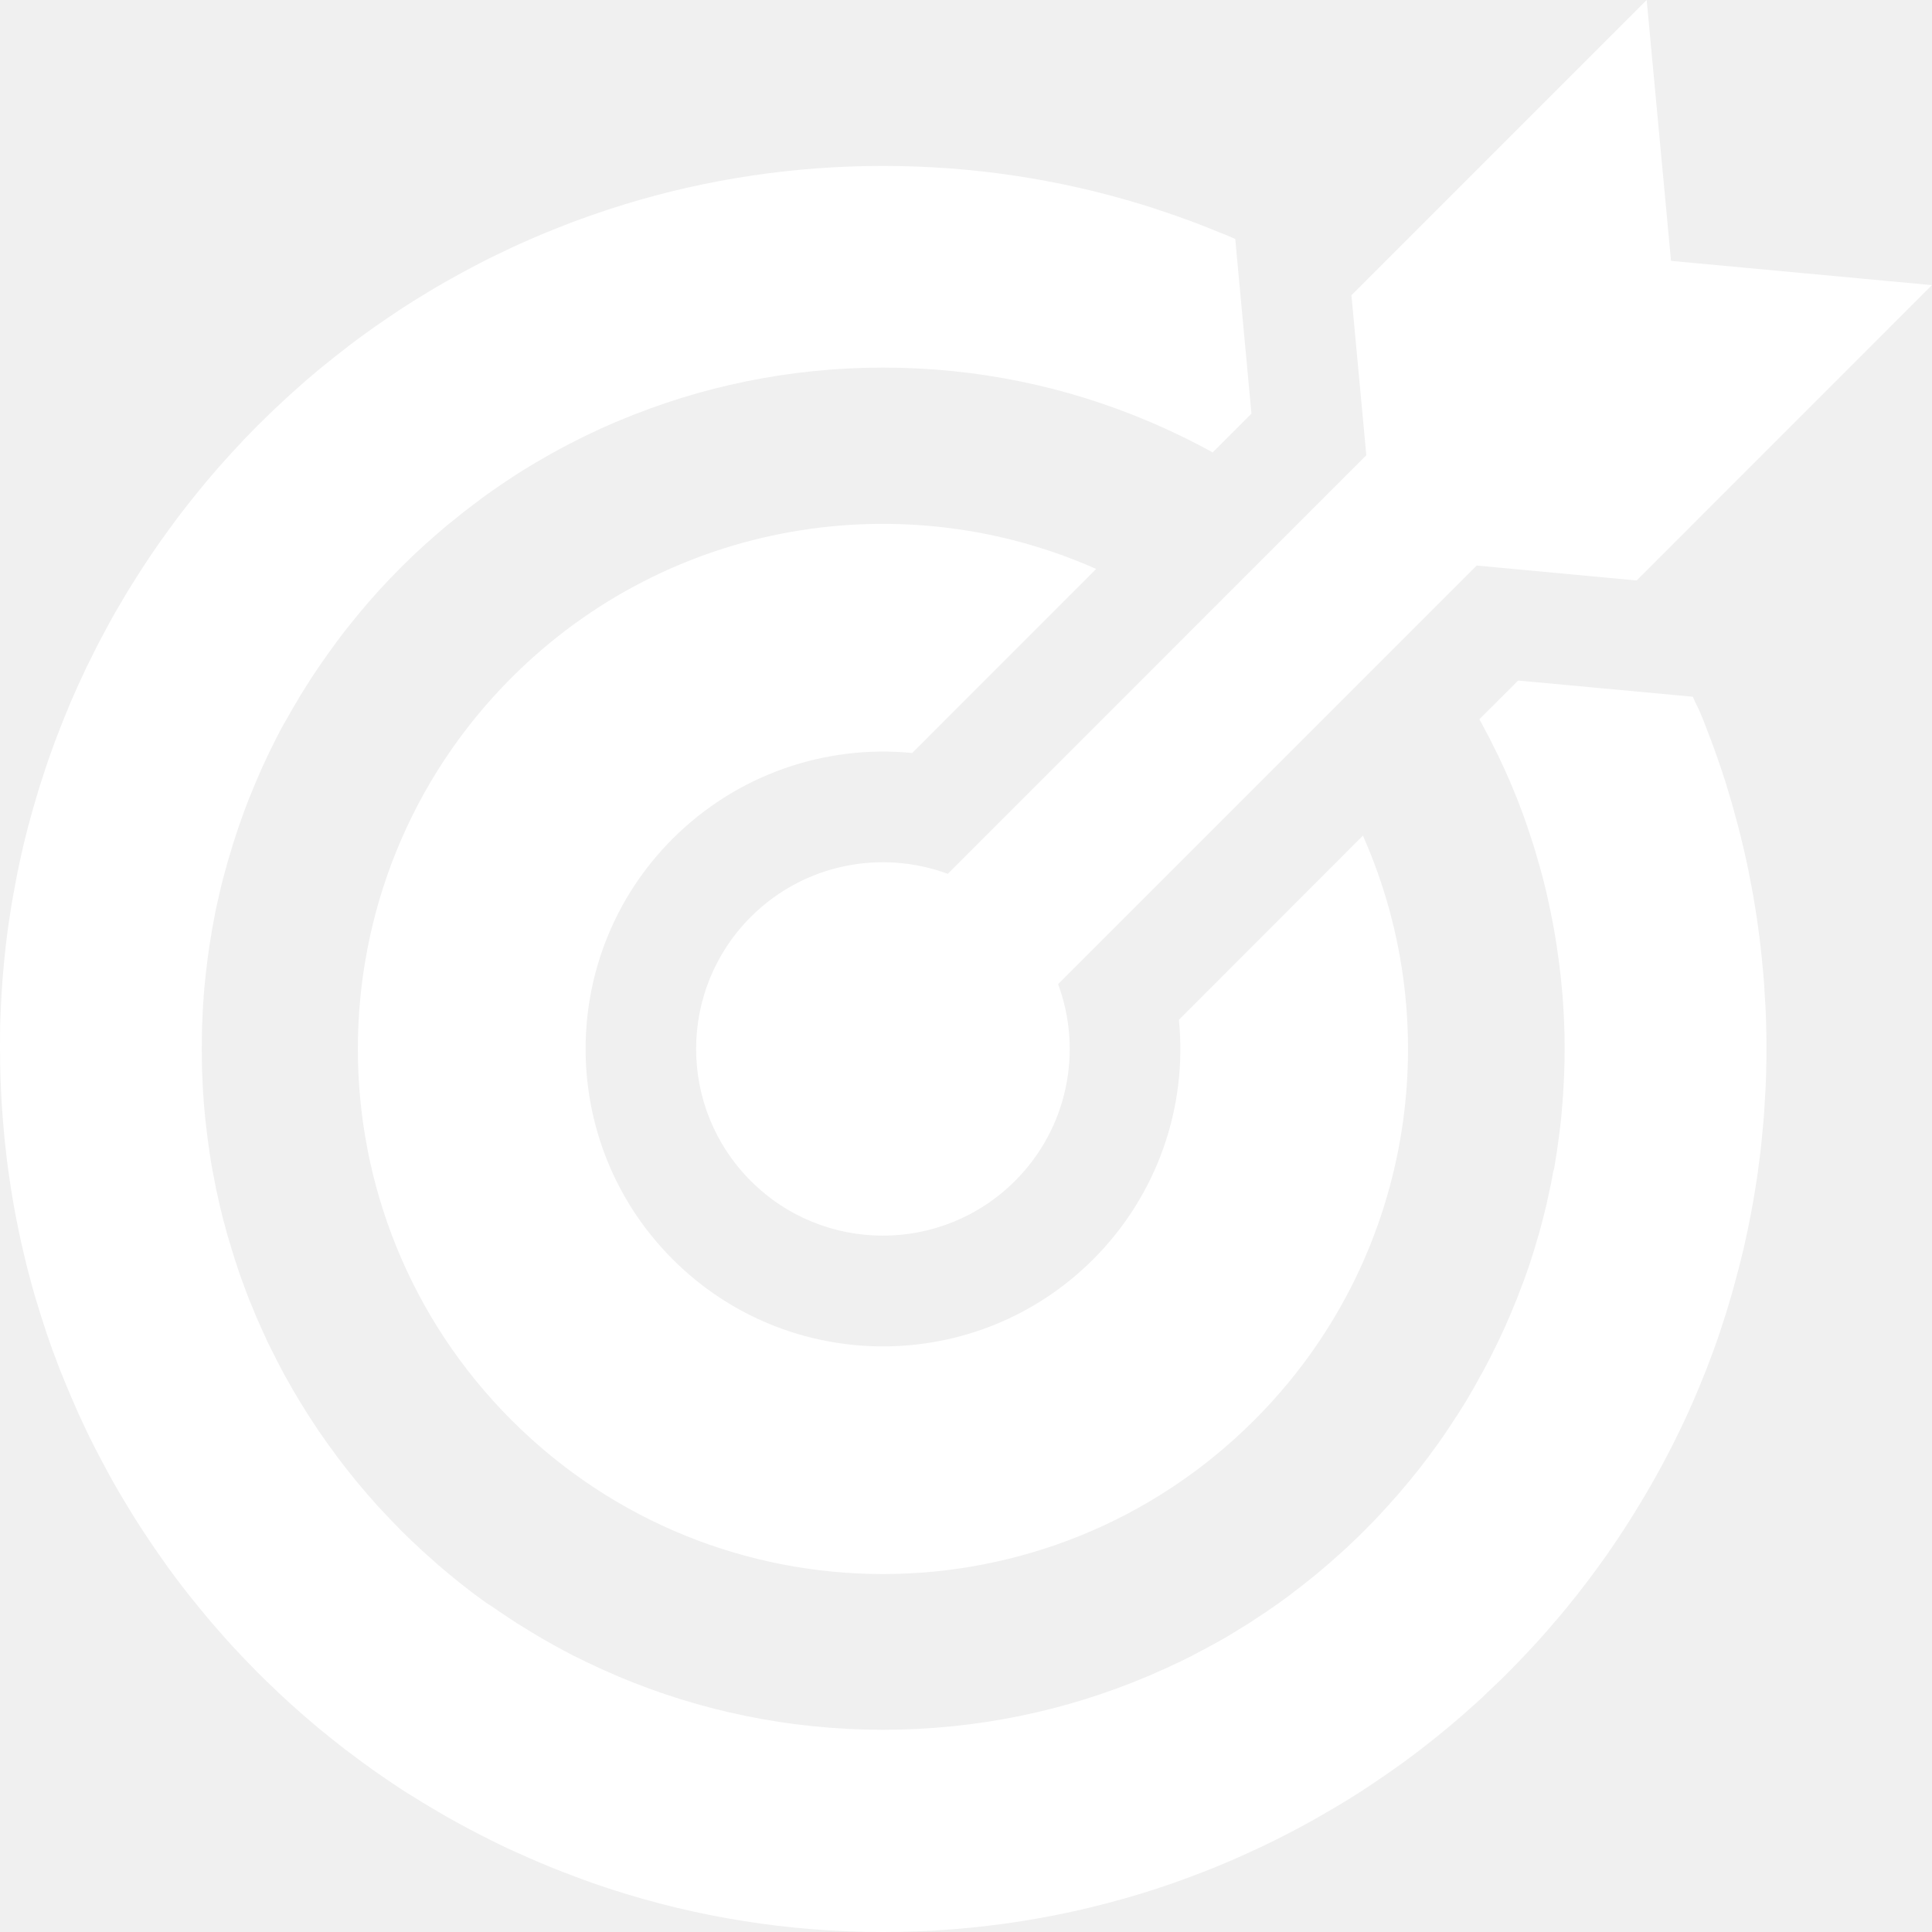
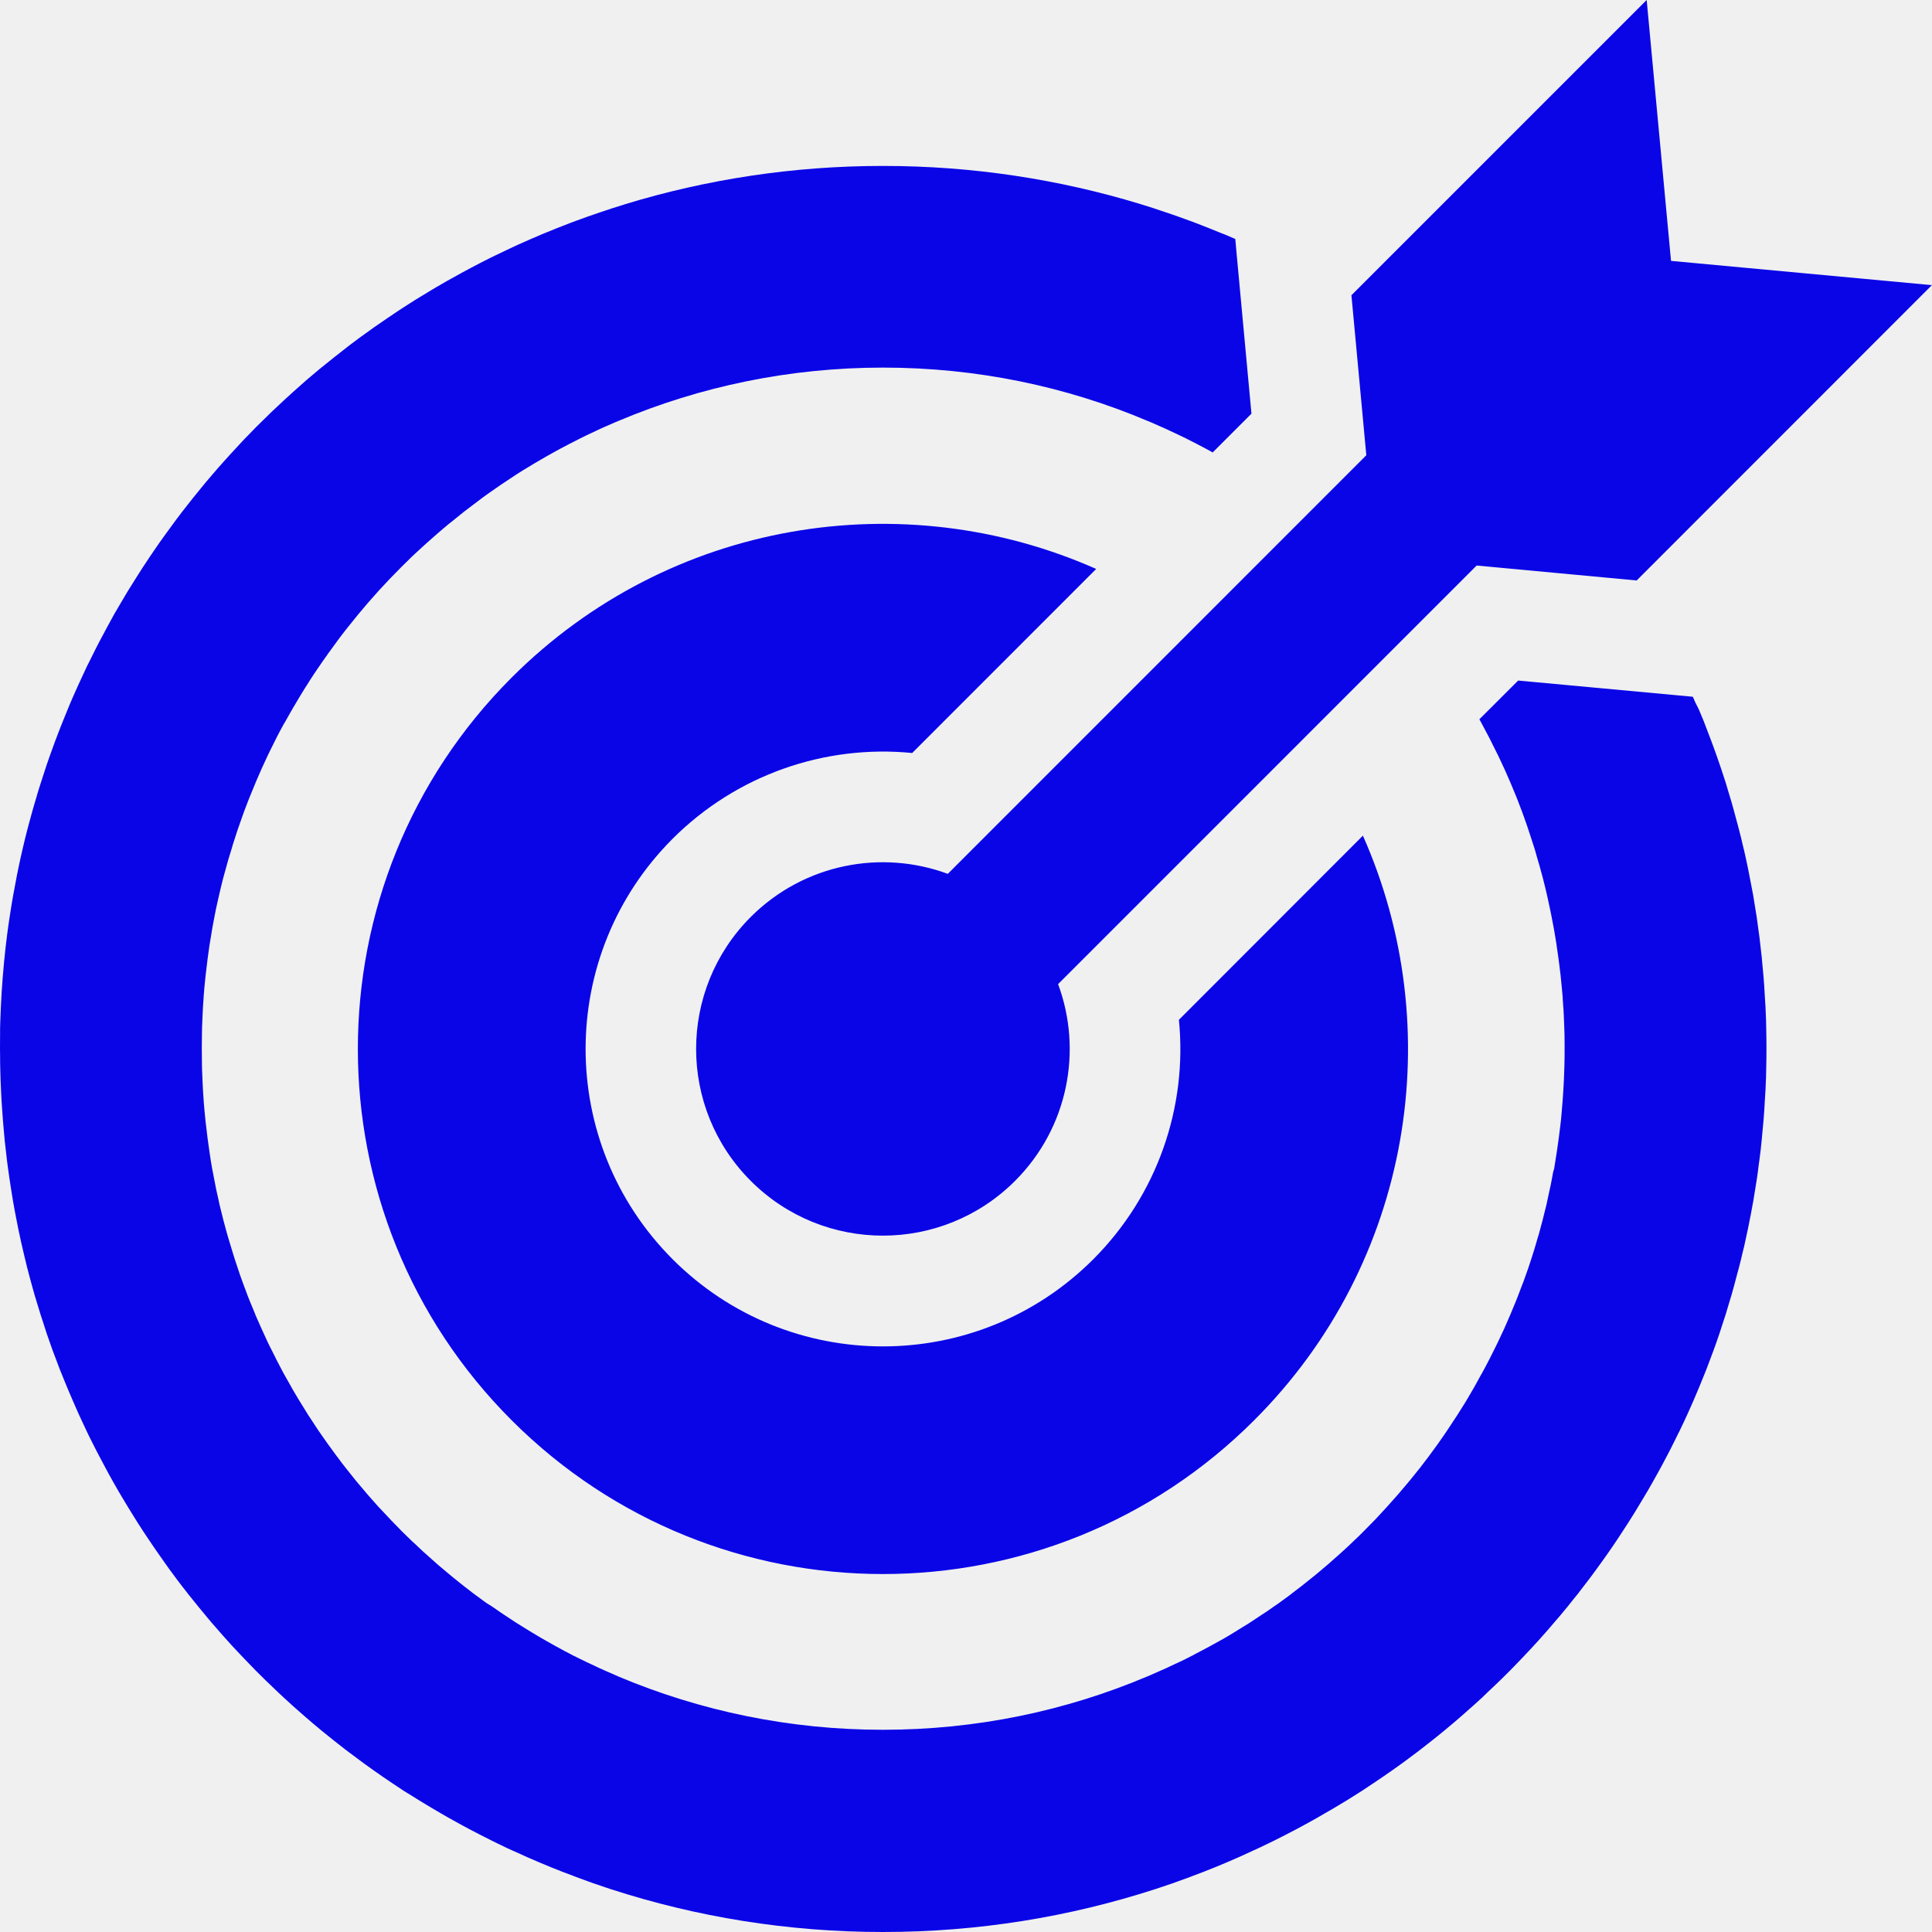
<svg xmlns="http://www.w3.org/2000/svg" width="60px" height="60px" viewBox="0 0 60 60" version="1.1">
  <g id="Page-1" stroke="none" stroke-width="1" fill="none" fill-rule="evenodd">
-     <g id="Sponsors-v2" transform="translate(-81, -5092)" fill="#FFFFFF">
+     <g id="Sponsors-v2" transform="translate(-81, -5092)" fill="#0a05e7">
      <g id="Benefits" transform="translate(79, 4427)">
        <g id="Group-12" transform="translate(0, 516)">
          <g id="Group-3" transform="translate(2, 141)">
            <path d="M42.326,33.952 C44.984,39.937 43.862,47.198 38.951,52.106 C32.582,58.476 22.257,58.476 15.888,52.106 C9.522,45.737 9.522,35.413 15.888,29.044 C20.799,24.135 28.054,23.013 34.043,25.669 L28.329,31.385 C25.618,31.118 22.879,32.06 20.891,34.046 C17.285,37.651 17.285,43.501 20.891,47.109 C24.496,50.715 30.346,50.715 33.951,47.109 C35.94,45.12 36.882,42.379 36.612,39.671 L42.326,33.952 Z M35.437,14.344 C32.901,13.569 30.21,13.153 27.421,13.153 C24.632,13.153 21.941,13.569 19.405,14.344 L19.391,14.35 L19.01,14.469 L18.802,14.539 C18.677,14.577 18.552,14.622 18.427,14.666 L18.263,14.722 C18.132,14.769 18.002,14.816 17.871,14.864 L17.708,14.925 C17.433,15.03 17.16,15.139 16.891,15.25 L16.83,15.275 C16.705,15.327 16.585,15.38 16.463,15.433 L16.28,15.514 C16.169,15.561 16.061,15.611 15.955,15.661 L15.719,15.772 L15.399,15.925 L15.216,16.014 C14.816,16.214 14.424,16.422 14.035,16.641 L13.883,16.725 L13.538,16.925 L13.38,17.019 C13.266,17.086 13.152,17.155 13.041,17.225 L12.877,17.325 C12.766,17.394 12.658,17.464 12.547,17.536 L12.377,17.647 C12.147,17.8 11.919,17.955 11.691,18.114 L11.63,18.155 C11.516,18.236 11.405,18.316 11.294,18.397 L11.155,18.497 L10.844,18.73 L10.674,18.864 L10.386,19.089 L10.225,19.219 C10.125,19.299 10.025,19.377 9.927,19.458 C9.788,19.575 9.652,19.688 9.516,19.805 L9.222,20.066 L9.091,20.183 L8.816,20.433 L8.627,20.611 L8.408,20.816 L8.18,21.041 L7.972,21.244 C7.877,21.338 7.786,21.438 7.691,21.533 L7.572,21.655 L7.436,21.802 L7.186,22.072 L6.972,22.308 L6.777,22.527 L6.583,22.752 L6.389,22.98 L6.191,23.222 L5.997,23.461 L5.822,23.683 C5.702,23.83 5.589,23.983 5.475,24.133 L5.325,24.338 L5.128,24.608 L4.955,24.849 L4.775,25.11 L4.617,25.344 L4.428,25.63 L4.286,25.852 C4.183,26.013 4.083,26.172 3.983,26.335 L3.894,26.483 L3.672,26.86 L3.553,27.063 L3.361,27.413 L3.258,27.605 L3.067,27.963 L2.969,28.155 C2.892,28.305 2.817,28.455 2.744,28.607 L2.697,28.699 C2.608,28.888 2.519,29.08 2.433,29.269 L2.386,29.374 C2.317,29.524 2.253,29.674 2.186,29.827 L2.114,30.002 C2.055,30.141 1.997,30.283 1.942,30.424 L1.875,30.593 C1.817,30.741 1.761,30.888 1.705,31.035 L1.653,31.18 C1.58,31.377 1.511,31.574 1.442,31.774 L1.425,31.827 C1.367,32.002 1.308,32.18 1.253,32.357 L1.194,32.543 C1.15,32.688 1.108,32.832 1.067,32.974 L1.014,33.157 C0.969,33.316 0.925,33.477 0.883,33.635 L0.85,33.76 C0.744,34.171 0.647,34.591 0.561,35.01 L0.53,35.16 C0.497,35.324 0.467,35.485 0.439,35.646 L0.408,35.81 C0.378,35.977 0.35,36.143 0.325,36.313 L0.303,36.455 C0.272,36.652 0.244,36.849 0.219,37.046 L0.214,37.091 C0.186,37.313 0.158,37.535 0.139,37.757 L0.13,37.832 C0.114,38.018 0.097,38.204 0.081,38.391 L0.067,38.599 C0.056,38.749 0.044,38.899 0.039,39.052 L0.028,39.252 C0.02,39.416 0.014,39.579 0.008,39.743 L0.003,39.918 C0.003,40.138 0,40.357 0,40.576 L0.003,40.785 C0.003,40.921 0.003,41.057 0.008,41.19 L0.017,41.51 L0.031,41.84 L0.047,42.165 L0.067,42.465 L0.092,42.804 L0.12,43.126 L0.147,43.426 C0.169,43.623 0.192,43.823 0.214,44.018 L0.247,44.271 L0.3,44.643 L0.342,44.915 L0.4,45.276 L0.45,45.559 L0.511,45.876 L0.57,46.176 C0.597,46.307 0.625,46.434 0.653,46.562 L0.75,46.981 C0.781,47.104 0.809,47.226 0.839,47.348 L0.911,47.623 L0.995,47.934 L1.078,48.229 L1.175,48.548 L1.259,48.823 L1.356,49.12 L1.447,49.404 C1.506,49.579 1.567,49.748 1.628,49.921 L1.634,49.937 L1.748,50.237 L1.85,50.509 L1.967,50.798 L2.081,51.076 L2.209,51.379 L2.32,51.634 L2.445,51.918 C2.526,52.093 2.606,52.265 2.687,52.437 L2.784,52.637 C2.842,52.751 2.898,52.865 2.956,52.979 L3.098,53.251 L3.229,53.498 L3.384,53.787 L3.515,54.023 L3.687,54.323 L3.787,54.492 C3.912,54.701 4.037,54.909 4.168,55.117 L4.276,55.29 C4.334,55.384 4.398,55.478 4.459,55.573 L4.607,55.795 C4.668,55.887 4.732,55.979 4.795,56.073 L4.94,56.281 L5.143,56.57 L5.262,56.737 C5.337,56.842 5.415,56.945 5.492,57.048 C5.601,57.193 5.709,57.334 5.82,57.473 L5.823,57.479 L6.026,57.731 L6.184,57.926 L6.423,58.215 L6.559,58.378 L6.809,58.664 L6.94,58.814 C7.026,58.912 7.115,59.009 7.203,59.106 L7.27,59.178 C7.487,59.412 7.706,59.639 7.929,59.867 L7.956,59.895 C8.056,59.995 8.159,60.098 8.262,60.198 L8.373,60.303 L8.654,60.573 L8.815,60.723 L9.101,60.984 L9.195,61.067 C9.545,61.378 9.903,61.684 10.27,61.975 L10.378,62.061 C10.492,62.15 10.603,62.239 10.717,62.328 L10.828,62.411 C10.939,62.495 11.053,62.581 11.167,62.664 L11.295,62.759 C11.687,63.045 12.084,63.317 12.492,63.584 L12.545,63.62 L12.888,63.831 L13.038,63.925 C13.158,63.998 13.28,64.072 13.402,64.145 L13.502,64.203 C13.636,64.281 13.769,64.362 13.902,64.436 L13.952,64.464 C14.374,64.703 14.802,64.928 15.238,65.145 L15.388,65.22 L15.749,65.395 L15.916,65.47 C16.046,65.528 16.177,65.589 16.31,65.647 L16.391,65.684 C16.86,65.889 17.335,66.086 17.821,66.264 L17.855,66.278 C17.994,66.331 18.133,66.378 18.271,66.431 L18.424,66.486 C18.557,66.533 18.691,66.575 18.827,66.622 L18.969,66.67 C21.63,67.533 24.471,68 27.421,68 C30.371,68 33.21,67.533 35.873,66.67 L36.018,66.622 C36.151,66.575 36.287,66.533 36.421,66.486 L36.573,66.431 L36.993,66.278 L37.026,66.264 C37.504,66.089 37.976,65.895 38.44,65.689 L38.543,65.644 C38.668,65.586 38.796,65.53 38.921,65.47 L39.099,65.389 L39.457,65.217 L39.61,65.142 C40.037,64.928 40.462,64.705 40.879,64.469 L40.946,64.43 L41.343,64.2 L41.443,64.142 C41.565,64.069 41.687,63.995 41.81,63.922 L41.96,63.828 C42.076,63.756 42.196,63.678 42.312,63.606 L42.365,63.57 C42.771,63.303 43.171,63.031 43.565,62.745 L43.693,62.65 L44.024,62.403 L44.154,62.303 L44.465,62.059 L44.626,61.931 C44.974,61.65 45.313,61.364 45.643,61.067 L45.76,60.964 L46.035,60.714 L46.212,60.542 L46.465,60.303 L46.624,60.15 C46.713,60.064 46.801,59.975 46.89,59.886 L47.015,59.758 C47.196,59.572 47.379,59.381 47.557,59.189 L47.654,59.083 C47.738,58.992 47.824,58.9 47.904,58.806 L48.06,58.631 L48.285,58.367 L48.443,58.184 L48.674,57.906 L48.829,57.711 L49.032,57.461 L49.035,57.453 C49.146,57.311 49.254,57.17 49.362,57.028 L49.557,56.764 L49.724,56.534 L49.898,56.29 L50.079,56.028 L50.237,55.795 L50.426,55.506 L50.568,55.287 C50.637,55.176 50.71,55.065 50.779,54.951 C50.854,54.826 50.932,54.698 51.007,54.573 L51.176,54.29 L51.318,54.042 L51.482,53.748 L51.613,53.509 L51.779,53.195 L51.89,52.981 C51.965,52.831 52.04,52.684 52.113,52.531 L52.16,52.44 C52.249,52.256 52.335,52.073 52.418,51.89 L52.507,51.69 C52.56,51.576 52.607,51.462 52.657,51.345 L52.763,51.095 L52.901,50.756 L52.996,50.52 C53.04,50.403 53.085,50.284 53.129,50.167 L53.212,49.945 C53.279,49.762 53.346,49.576 53.407,49.39 L53.476,49.176 L53.596,48.809 L53.673,48.551 L53.779,48.198 L53.848,47.951 L53.951,47.562 L54.007,47.356 C54.051,47.19 54.09,47.023 54.129,46.856 L54.154,46.756 L54.159,46.74 C54.204,46.542 54.246,46.345 54.287,46.148 L54.332,45.92 C54.359,45.787 54.387,45.653 54.409,45.517 L54.451,45.292 C54.476,45.151 54.498,45.006 54.52,44.865 L54.554,44.656 C54.579,44.495 54.601,44.34 54.618,44.181 L54.64,44.026 C54.668,43.817 54.693,43.609 54.712,43.395 L54.729,43.209 C54.743,43.062 54.757,42.917 54.77,42.767 L54.79,42.495 L54.812,42.117 L54.829,41.854 C54.834,41.717 54.84,41.579 54.846,41.443 L54.851,41.195 C54.857,40.984 54.859,40.773 54.859,40.559 C54.859,40.345 54.857,40.134 54.851,39.923 L54.846,39.679 C54.84,39.54 54.834,39.401 54.829,39.268 L54.812,39.004 L54.79,38.629 L54.77,38.354 C54.757,38.207 54.743,38.06 54.729,37.913 L54.712,37.726 C54.69,37.515 54.665,37.304 54.64,37.093 L54.62,36.951 C54.598,36.788 54.576,36.626 54.554,36.465 L54.52,36.26 L54.451,35.829 L54.409,35.604 L54.331,35.202 L54.287,34.976 C54.245,34.776 54.204,34.579 54.159,34.385 L54.153,34.368 L54.129,34.268 C54.09,34.099 54.051,33.932 54.006,33.765 L53.954,33.568 L53.845,33.165 L53.779,32.926 L53.67,32.565 L53.598,32.321 C53.554,32.185 53.509,32.049 53.465,31.915 L53.407,31.743 C53.343,31.554 53.276,31.368 53.209,31.182 L53.126,30.96 C53.081,30.84 53.037,30.721 52.99,30.604 L52.904,30.379 L52.754,30.021 L52.645,29.805 L52.573,29.638 L47.148,29.135 L45.943,30.338 L45.982,30.407 L46.04,30.516 C46.112,30.652 46.187,30.788 46.257,30.924 L46.298,31.007 C46.357,31.121 46.412,31.235 46.468,31.349 L46.526,31.463 C46.584,31.582 46.637,31.702 46.693,31.821 L46.726,31.891 C46.79,32.032 46.854,32.177 46.915,32.321 L46.921,32.341 L46.929,32.355 C46.987,32.493 47.043,32.632 47.101,32.771 L47.151,32.899 L47.262,33.191 L47.329,33.374 L47.429,33.658 L47.504,33.885 C47.543,34.002 47.579,34.119 47.618,34.235 L47.668,34.391 L47.751,34.685 L47.804,34.863 L47.893,35.188 L47.926,35.313 C47.965,35.46 47.998,35.608 48.034,35.758 L48.07,35.916 L48.137,36.23 L48.171,36.394 L48.237,36.735 L48.262,36.871 C48.287,37.021 48.315,37.174 48.337,37.324 L48.359,37.482 L48.404,37.794 L48.429,37.991 L48.465,38.285 L48.484,38.477 C48.501,38.624 48.512,38.771 48.526,38.921 L48.529,38.949 L48.532,39.021 C48.543,39.152 48.551,39.28 48.559,39.41 L48.568,39.608 L48.579,39.885 L48.587,40.119 L48.59,40.424 L48.59,40.577 C48.59,40.749 48.59,40.916 48.584,41.085 L48.581,41.188 C48.578,41.33 48.57,41.466 48.565,41.602 L48.559,41.71 C48.542,42.049 48.514,42.382 48.484,42.716 L48.476,42.796 C48.462,42.932 48.442,43.071 48.426,43.205 L48.412,43.319 C48.392,43.46 48.373,43.602 48.353,43.741 L48.342,43.81 C48.317,43.974 48.29,44.135 48.265,44.296 L48.237,44.387 C48.212,44.521 48.187,44.654 48.162,44.787 L48.137,44.898 C48.109,45.032 48.079,45.162 48.051,45.295 L48.034,45.382 C47.959,45.698 47.876,46.015 47.79,46.329 L47.759,46.426 C47.72,46.559 47.684,46.693 47.643,46.823 L47.62,46.895 C47.57,47.051 47.523,47.204 47.47,47.357 L47.468,47.365 C47.412,47.52 47.359,47.67 47.304,47.826 L47.27,47.909 L47.137,48.259 L47.09,48.379 C46.97,48.676 46.845,48.973 46.715,49.262 L46.681,49.334 C46.623,49.456 46.568,49.578 46.509,49.701 L46.465,49.79 C46.398,49.926 46.329,50.065 46.262,50.198 L46.256,50.209 C46.181,50.356 46.104,50.498 46.026,50.643 L45.987,50.709 C45.926,50.823 45.862,50.937 45.801,51.048 L45.737,51.159 L45.548,51.482 L45.496,51.568 C45.415,51.701 45.332,51.832 45.248,51.962 L45.207,52.023 C45.134,52.137 45.057,52.251 44.984,52.362 L44.926,52.449 C44.857,52.554 44.782,52.657 44.71,52.762 L44.651,52.846 C44.468,53.104 44.276,53.357 44.085,53.604 L44.026,53.676 C43.948,53.773 43.871,53.871 43.793,53.965 L43.715,54.059 C43.518,54.298 43.312,54.534 43.104,54.762 L43.029,54.845 C42.949,54.934 42.865,55.023 42.782,55.112 L42.699,55.201 C42.593,55.309 42.49,55.415 42.385,55.52 L42.379,55.526 C42.268,55.64 42.154,55.751 42.038,55.859 L41.962,55.932 C41.876,56.012 41.788,56.098 41.696,56.179 L41.601,56.265 L41.321,56.512 L41.246,56.579 C41.132,56.676 41.018,56.773 40.904,56.868 L40.799,56.954 L40.535,57.165 L40.427,57.251 C40.329,57.326 40.229,57.404 40.129,57.479 L40.06,57.534 C39.938,57.623 39.813,57.712 39.69,57.804 L39.571,57.885 L39.313,58.065 L39.168,58.159 L38.907,58.332 L38.771,58.421 L38.482,58.598 L38.391,58.657 L38.388,58.657 L38.307,58.707 C38.207,58.768 38.105,58.832 37.999,58.89 L37.86,58.968 L37.582,59.121 L37.449,59.193 L37.116,59.368 L37.052,59.404 L37.024,59.418 C36.894,59.484 36.763,59.551 36.633,59.612 L36.48,59.682 L36.222,59.804 L36.047,59.881 L35.727,60.023 L35.633,60.062 C33.108,61.131 30.333,61.72 27.419,61.72 C24.509,61.72 21.736,61.131 19.211,60.068 L19.086,60.012 L18.792,59.884 L18.614,59.804 L18.356,59.682 L18.206,59.612 C18.073,59.548 17.942,59.481 17.809,59.418 L17.692,59.356 C17.589,59.304 17.487,59.251 17.387,59.193 L17.251,59.12 L16.995,58.976 L16.828,58.881 C16.731,58.826 16.637,58.77 16.539,58.709 L16.448,58.654 L16.353,58.595 L16.065,58.417 L15.929,58.329 L15.668,58.156 L15.523,58.059 L15.295,57.901 L15.097,57.776 C14.997,57.703 14.894,57.628 14.797,57.556 L14.689,57.476 L14.43,57.276 L14.292,57.167 L14.075,56.992 L13.928,56.87 C13.82,56.781 13.714,56.693 13.608,56.601 L13.492,56.498 L13.256,56.287 L13.131,56.176 L12.886,55.945 L12.803,55.87 C12.692,55.765 12.581,55.656 12.472,55.548 L12.411,55.484 L12.161,55.228 L12.047,55.106 L11.814,54.859 L11.733,54.773 C11.525,54.542 11.322,54.309 11.125,54.07 L11.044,53.973 L10.831,53.706 L10.742,53.595 C10.655,53.484 10.569,53.373 10.486,53.259 L10.466,53.234 L10.456,53.22 C10.364,53.098 10.275,52.976 10.186,52.851 L10.128,52.768 L9.908,52.454 L9.85,52.368 C9.775,52.257 9.7,52.143 9.628,52.029 L9.586,51.967 C9.503,51.837 9.422,51.706 9.342,51.573 L9.289,51.487 L9.097,51.165 L9.034,51.051 L8.867,50.756 L8.797,50.631 C8.725,50.498 8.656,50.362 8.586,50.228 L8.542,50.137 C8.486,50.029 8.431,49.92 8.378,49.812 L8.311,49.676 C8.259,49.562 8.206,49.451 8.156,49.337 L8.12,49.259 C8.056,49.118 7.992,48.973 7.931,48.832 L7.925,48.812 L7.92,48.798 C7.861,48.659 7.806,48.52 7.747,48.381 L7.697,48.254 L7.581,47.943 L7.528,47.801 C7.481,47.673 7.436,47.545 7.395,47.418 L7.375,47.359 L7.372,47.351 L7.367,47.332 C7.319,47.193 7.272,47.051 7.231,46.912 L7.192,46.784 C7.156,46.665 7.12,46.545 7.084,46.426 L7.053,46.321 C7.017,46.187 6.981,46.054 6.945,45.921 L6.928,45.859 L6.92,45.823 C6.884,45.682 6.847,45.537 6.814,45.396 L6.781,45.237 L6.711,44.926 L6.678,44.754 C6.653,44.634 6.631,44.512 6.608,44.39 L6.589,44.296 C6.561,44.134 6.533,43.973 6.511,43.809 L6.5,43.732 C6.481,43.601 6.461,43.471 6.445,43.34 L6.425,43.168 L6.386,42.845 L6.37,42.69 C6.356,42.534 6.339,42.382 6.328,42.226 L6.325,42.195 L6.322,42.123 C6.311,41.992 6.303,41.862 6.297,41.729 L6.289,41.556 L6.275,41.217 L6.272,41.048 C6.27,40.887 6.267,40.726 6.267,40.565 C6.267,40.401 6.27,40.242 6.272,40.081 L6.275,39.912 L6.289,39.57 L6.297,39.401 C6.303,39.27 6.311,39.137 6.322,39.006 L6.325,38.934 L6.328,38.906 C6.339,38.751 6.353,38.598 6.37,38.442 L6.386,38.289 L6.425,37.962 L6.445,37.795 C6.461,37.662 6.481,37.528 6.5,37.395 L6.511,37.326 C6.536,37.162 6.564,36.998 6.592,36.834 L6.606,36.756 L6.678,36.376 L6.711,36.212 L6.781,35.898 L6.817,35.74 C6.853,35.59 6.886,35.442 6.925,35.295 L6.953,35.192 L7.056,34.82 L7.089,34.701 L7.195,34.354 L7.233,34.223 C7.281,34.076 7.328,33.931 7.375,33.784 L7.378,33.776 L7.389,33.743 C7.436,33.609 7.483,33.473 7.531,33.34 L7.586,33.187 L7.703,32.881 L7.753,32.754 C7.811,32.615 7.867,32.476 7.925,32.337 L7.931,32.323 L7.937,32.304 C7.998,32.159 8.062,32.015 8.125,31.873 L8.156,31.804 C8.211,31.684 8.267,31.565 8.323,31.445 L8.378,31.331 L8.548,30.99 L8.589,30.907 C8.659,30.77 8.731,30.634 8.806,30.498 L8.861,30.407 L9.028,30.11 L9.1,29.985 C9.167,29.871 9.233,29.757 9.303,29.644 L9.336,29.588 C9.42,29.449 9.506,29.313 9.594,29.177 L9.608,29.152 C9.689,29.027 9.772,28.899 9.858,28.774 L9.908,28.702 C9.978,28.597 10.05,28.494 10.125,28.391 L10.191,28.296 C10.28,28.174 10.369,28.049 10.458,27.93 L10.467,27.916 L10.486,27.891 C10.569,27.777 10.656,27.666 10.742,27.555 L10.831,27.444 L11.044,27.18 L11.125,27.08 C11.322,26.841 11.525,26.607 11.733,26.377 L11.808,26.294 L12.058,26.027 L12.147,25.933 C12.236,25.841 12.325,25.749 12.417,25.658 L12.475,25.599 C12.586,25.491 12.695,25.383 12.806,25.274 L12.883,25.202 L13.139,24.966 L13.25,24.866 L13.511,24.635 L13.597,24.56 C13.711,24.46 13.825,24.366 13.941,24.269 L14.047,24.185 L14.297,23.983 L14.433,23.874 L14.689,23.68 L14.797,23.599 C14.914,23.508 15.036,23.416 15.155,23.333 L15.244,23.271 C15.344,23.202 15.447,23.13 15.547,23.06 L15.647,22.994 L15.961,22.785 L16.05,22.727 C16.178,22.644 16.308,22.563 16.442,22.485 L16.45,22.48 C16.583,22.399 16.716,22.319 16.85,22.244 L16.969,22.174 L17.258,22.013 L17.389,21.941 L17.694,21.78 L17.811,21.722 C17.944,21.652 18.075,21.586 18.208,21.522 L18.35,21.455 L18.639,21.319 L18.775,21.258 L19.1,21.116 L19.214,21.069 C21.738,20.005 24.513,19.416 27.424,19.416 C30.335,19.416 33.11,20.002 35.632,21.069 L35.746,21.116 L36.069,21.258 L36.205,21.319 L36.496,21.455 L36.638,21.522 C36.771,21.585 36.902,21.649 37.035,21.719 L37.149,21.777 C37.252,21.83 37.354,21.885 37.455,21.938 L37.588,22.01 L37.66,22.052 L38.865,20.847 L38.404,15.878 L38.363,15.422 L38.015,15.272 L37.951,15.25 C37.679,15.139 37.41,15.03 37.135,14.925 L36.968,14.863 C36.84,14.816 36.707,14.769 36.577,14.722 L36.418,14.666 L36.041,14.539 L35.832,14.469 C35.707,14.427 35.579,14.389 35.454,14.35 L35.437,14.344 Z M16.849,22.244 L16.452,22.477 C16.582,22.399 16.716,22.319 16.849,22.244 Z M8.122,31.891 L7.933,32.321 C7.994,32.177 8.058,32.032 8.122,31.891 Z M6.405,38.454 L6.33,38.918 C6.355,38.763 6.38,38.61 6.405,38.454 Z M32.86,38.563 L45.859,25.563 L50.828,26.027 L59.997,16.855 L51.895,16.102 L51.139,8 L41.97,17.169 L42.432,22.138 L29.435,35.138 C27.377,34.377 24.974,34.821 23.318,36.474 C21.052,38.74 21.052,42.412 23.318,44.676 C25.582,46.94 29.254,46.94 31.521,44.676 C33.176,43.023 33.624,40.618 32.86,38.563 L32.86,38.563 Z" id="icon-target" />
          </g>
        </g>
      </g>
    </g>
  </g>
</svg>
